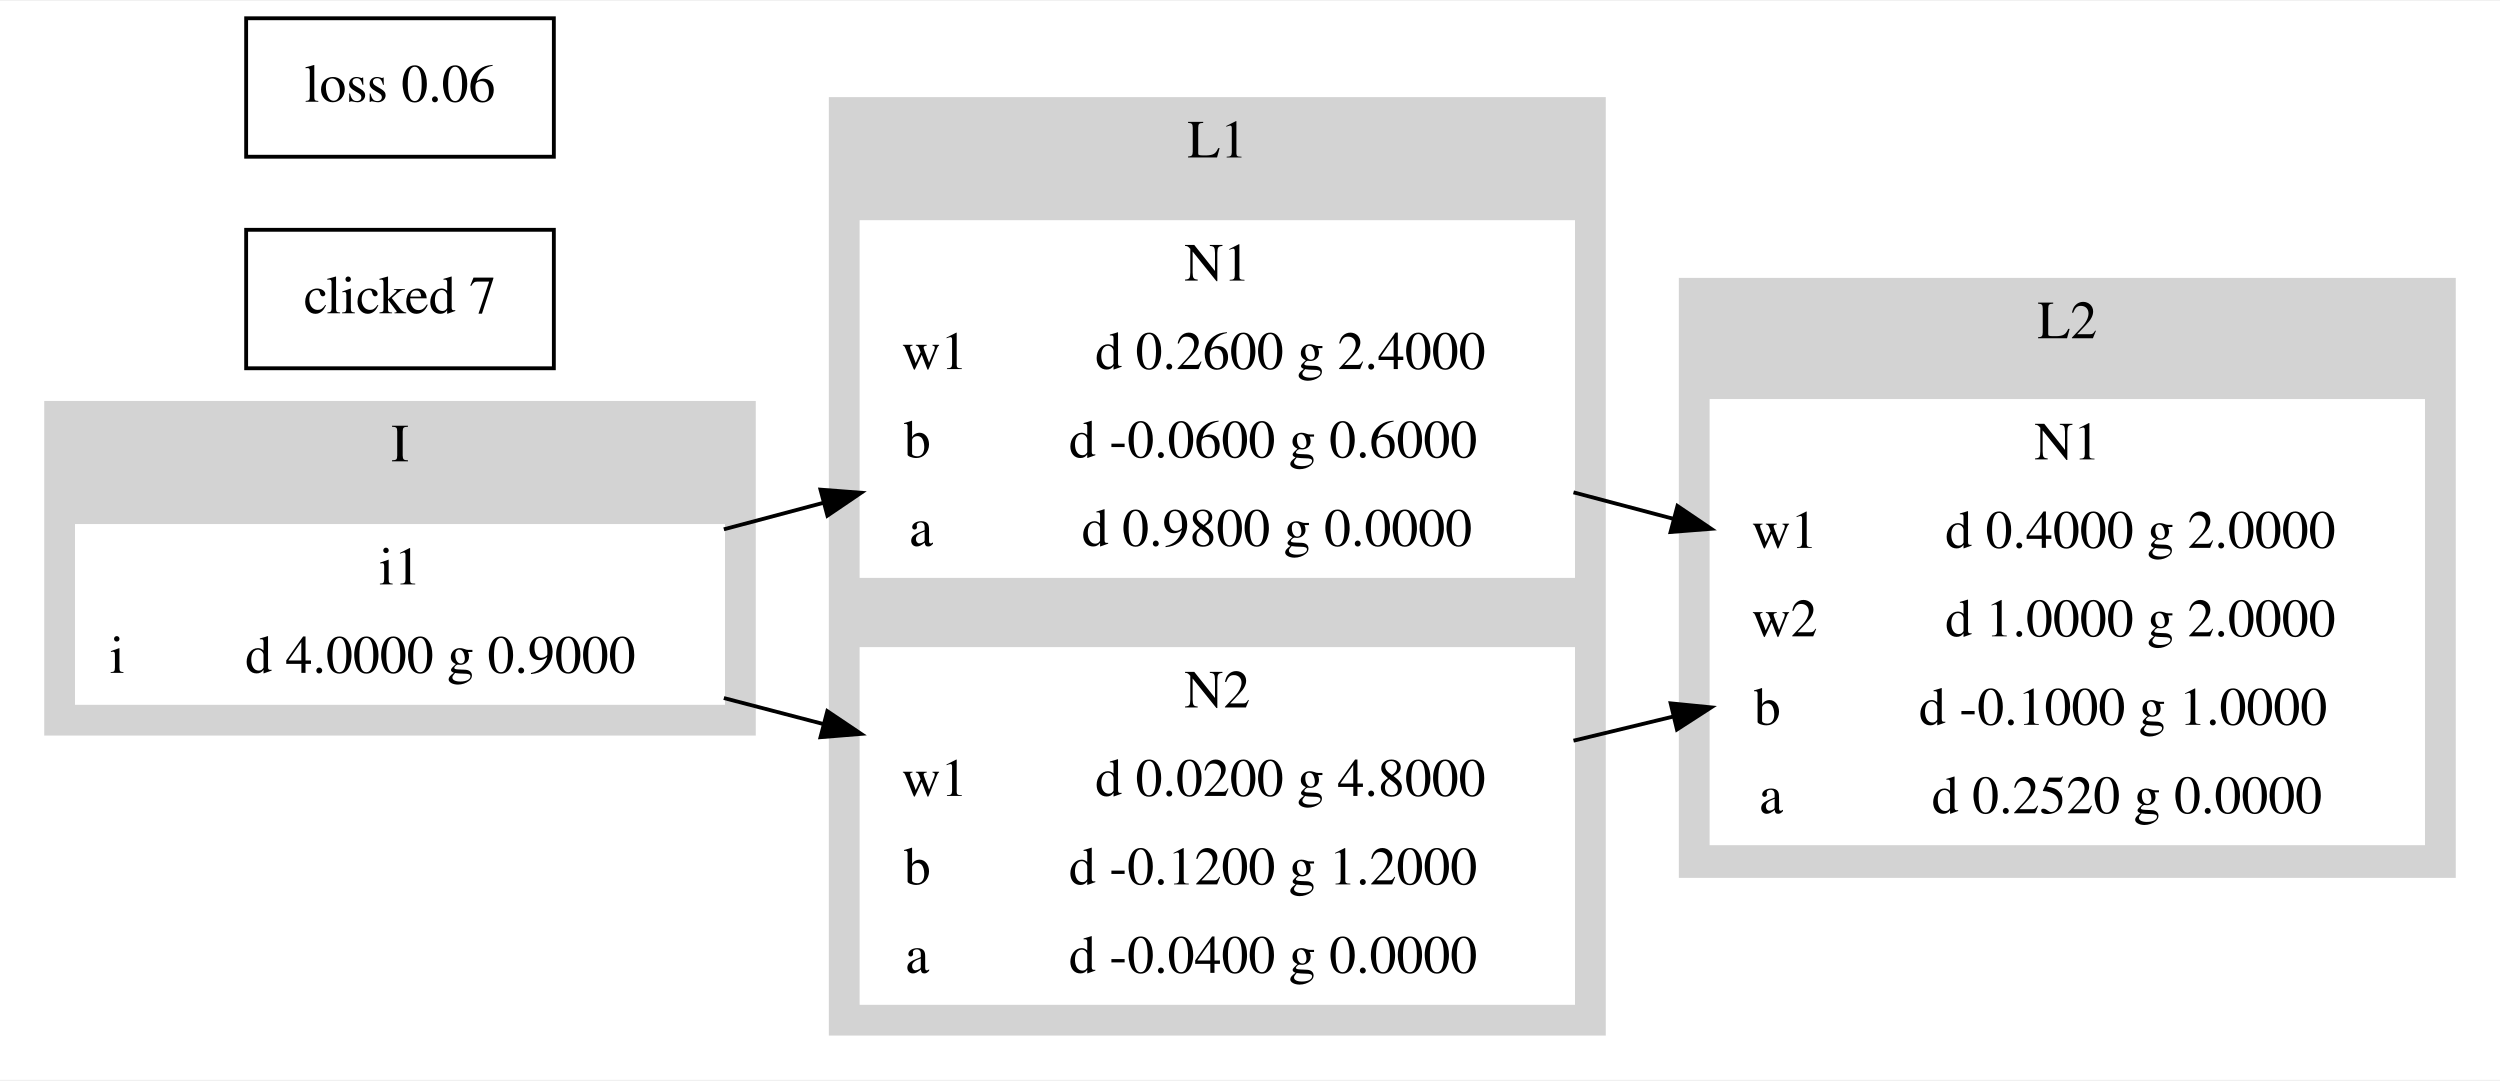
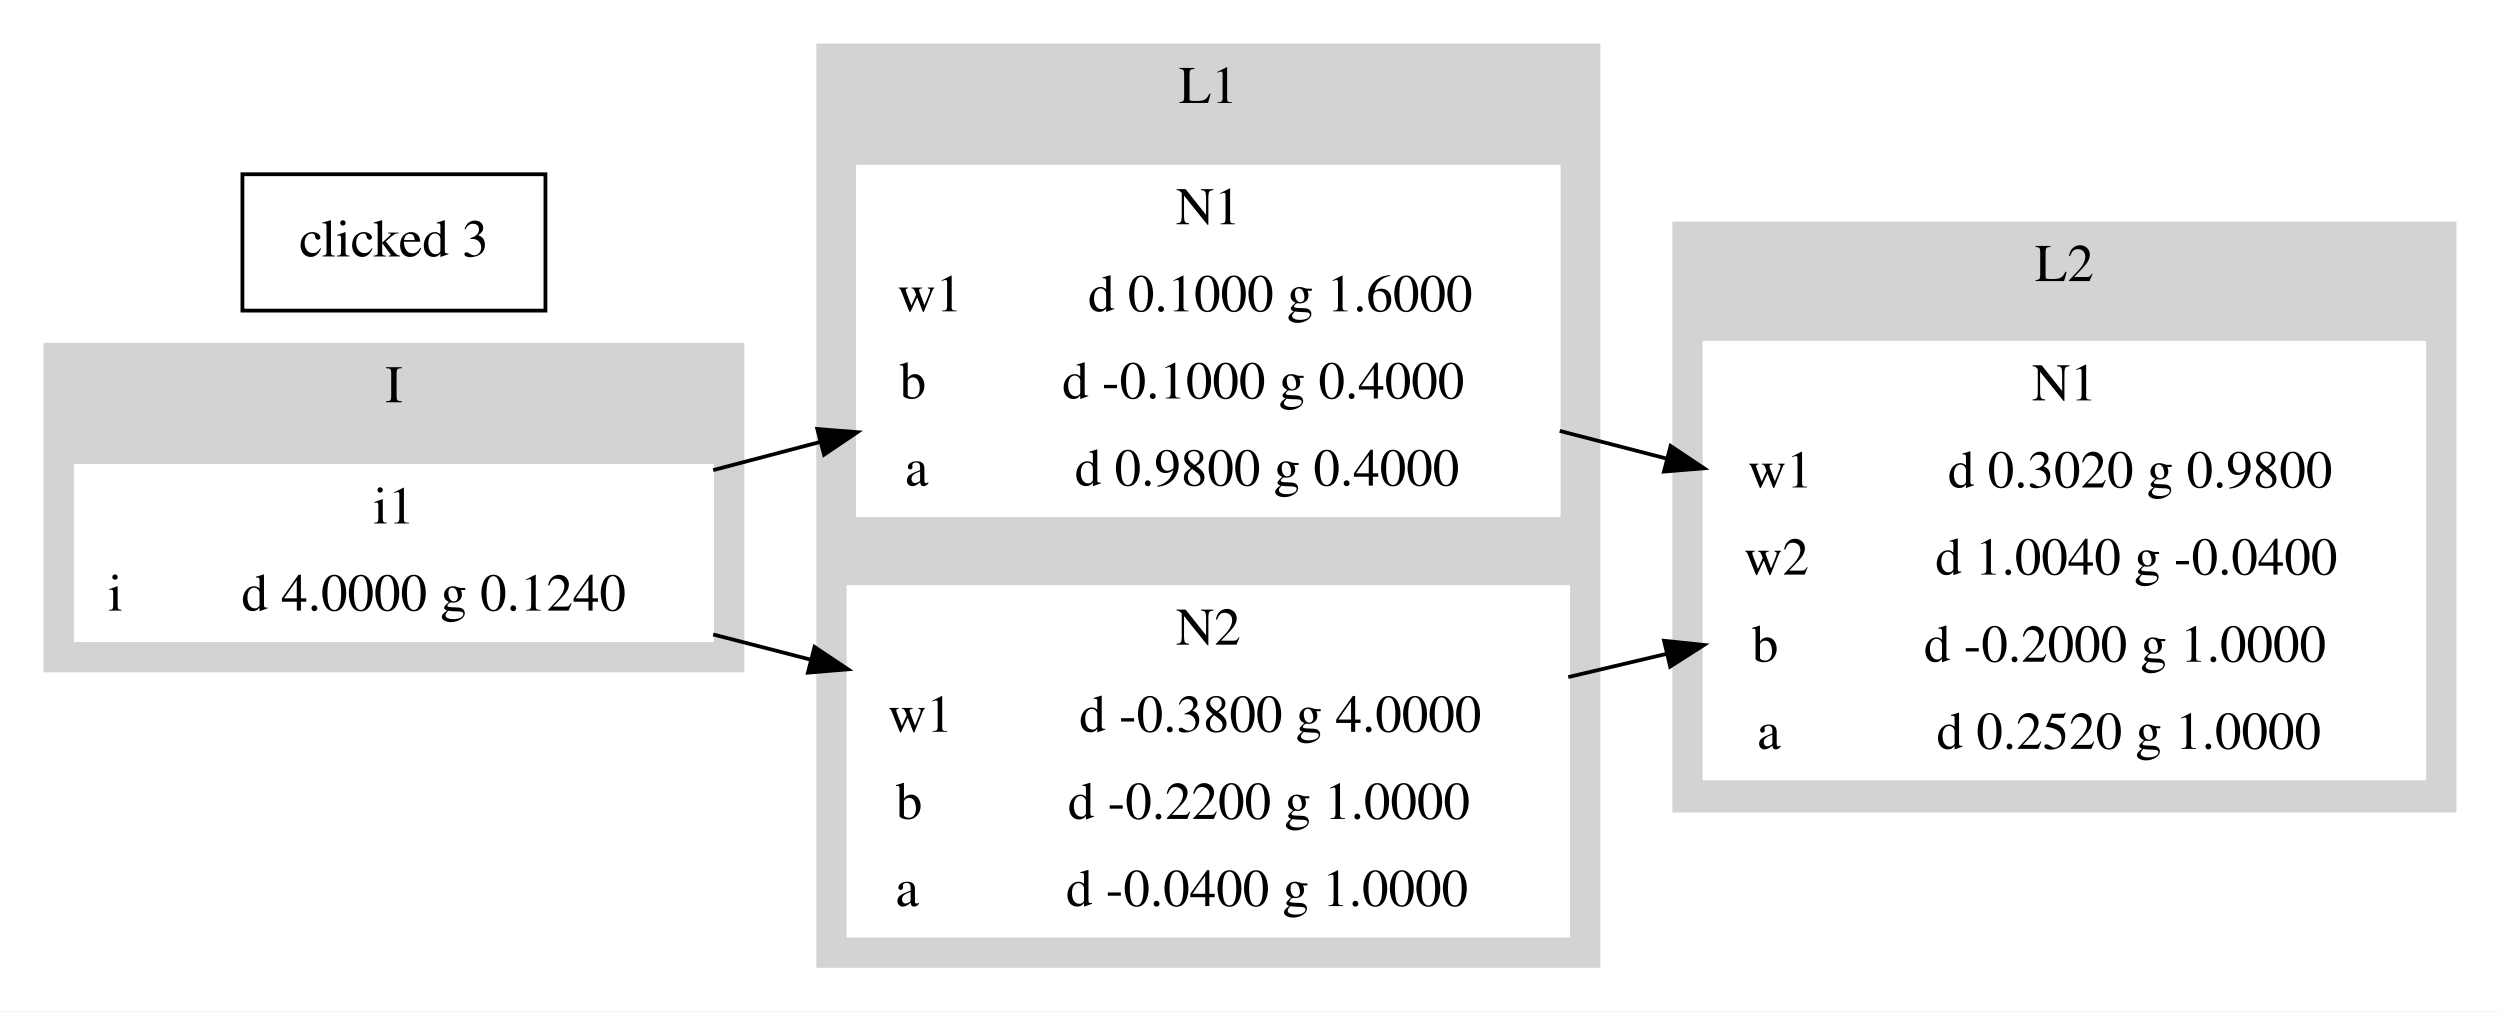
- <svg xmlns="http://www.w3.org/2000/svg" width="650pt" height="281pt" viewBox="0.00 0.00 650.00 280.50">
-   <g id="graph0" class="graph" transform="scale(1 1) rotate(0) translate(4 276.5)">
-     <polygon fill="white" stroke="transparent" points="-4,4 -4,-276.5 646,-276.5 646,4 -4,4" />
+ <svg xmlns="http://www.w3.org/2000/svg" width="660pt" height="267pt" viewBox="0.00 0.00 660.00 267.00">
+   <g id="graph0" class="graph" transform="scale(1 1) rotate(0) translate(4 263)">
+     <polygon fill="white" stroke="transparent" points="-4,4 -4,-263 656,-263 656,4 -4,4" />
    <g id="clust1" class="cluster">
      <polygon fill="lightgrey" stroke="lightgrey" points="8,-86 8,-172 192,-172 192,-86 8,-86" />
      <text text-anchor="middle" x="100" y="-156.8" font-family="Times,serif" font-size="14.00">I</text>
    </g>
    <g id="clust2" class="cluster">
-       <polygon fill="lightgrey" stroke="lightgrey" points="212,-8 212,-251 413,-251 413,-8 212,-8" />
-       <text text-anchor="middle" x="312.5" y="-235.8" font-family="Times,serif" font-size="14.00">L1</text>
+       <polygon fill="lightgrey" stroke="lightgrey" points="212,-8 212,-251 418,-251 418,-8 212,-8" />
+       <text text-anchor="middle" x="315" y="-235.8" font-family="Times,serif" font-size="14.00">L1</text>
    </g>
    <g id="clust3" class="cluster">
-       <polygon fill="lightgrey" stroke="lightgrey" points="433,-49 433,-204 634,-204 634,-49 433,-49" />
-       <text text-anchor="middle" x="533.5" y="-188.8" font-family="Times,serif" font-size="14.00">L2</text>
+       <polygon fill="lightgrey" stroke="lightgrey" points="438,-49 438,-204 644,-204 644,-49 438,-49" />
+       <text text-anchor="middle" x="541" y="-188.8" font-family="Times,serif" font-size="14.00">L2</text>
    </g>
    <g id="node1" class="node">
      <polygon fill="white" stroke="white" points="16,-94 16,-140 184,-140 184,-94 16,-94" />
      <text text-anchor="middle" x="100" y="-124.8" font-family="Times,serif" font-size="14.00">i1</text>
      <polyline fill="none" stroke="white" points="16,-117 184,-117 " />
      <text text-anchor="middle" x="26.5" y="-101.8" font-family="Times,serif" font-size="14.00">i</text>
      <polyline fill="none" stroke="white" points="37,-94 37,-117 " />
-       <text text-anchor="middle" x="110.5" y="-101.8" font-family="Times,serif" font-size="14.00">d 4.0000 g 0.9000</text>
+       <text text-anchor="middle" x="110.5" y="-101.8" font-family="Times,serif" font-size="14.00">d 4.0000 g 0.1240</text>
    </g>
    <g id="node2" class="node">
-       <polygon fill="white" stroke="white" points="220,-127 220,-219 405,-219 405,-127 220,-127" />
-       <text text-anchor="middle" x="312.5" y="-203.8" font-family="Times,serif" font-size="14.00">N1</text>
-       <polyline fill="none" stroke="white" points="220,-196 405,-196 " />
-       <text text-anchor="middle" x="239" y="-180.8" font-family="Times,serif" font-size="14.00">w1</text>
-       <polyline fill="none" stroke="white" points="258,-173 258,-196 " />
-       <text text-anchor="middle" x="331.5" y="-180.8" font-family="Times,serif" font-size="14.00">d 0.2600 g 2.4000</text>
-       <polyline fill="none" stroke="white" points="220,-173 405,-173 " />
-       <text text-anchor="middle" x="234.5" y="-157.8" font-family="Times,serif" font-size="14.00">b</text>
-       <polyline fill="none" stroke="white" points="249,-150 249,-173 " />
-       <text text-anchor="middle" x="327" y="-157.8" font-family="Times,serif" font-size="14.00">d -0.0600 g 0.6000</text>
-       <polyline fill="none" stroke="white" points="220,-150 405,-150 " />
-       <text text-anchor="middle" x="235.5" y="-134.8" font-family="Times,serif" font-size="14.00">a</text>
-       <polyline fill="none" stroke="white" points="251,-127 251,-150 " />
-       <text text-anchor="middle" x="328" y="-134.8" font-family="Times,serif" font-size="14.00">d 0.9800 g 0.0000</text>
+       <polygon fill="white" stroke="white" points="222.5,-127 222.5,-219 407.5,-219 407.5,-127 222.5,-127" />
+       <text text-anchor="middle" x="315" y="-203.8" font-family="Times,serif" font-size="14.00">N1</text>
+       <polyline fill="none" stroke="white" points="222.5,-196 407.5,-196 " />
+       <text text-anchor="middle" x="241.5" y="-180.8" font-family="Times,serif" font-size="14.00">w1</text>
+       <polyline fill="none" stroke="white" points="260.5,-173 260.5,-196 " />
+       <text text-anchor="middle" x="334" y="-180.8" font-family="Times,serif" font-size="14.00">d 0.1000 g 1.6000</text>
+       <polyline fill="none" stroke="white" points="222.5,-173 407.5,-173 " />
+       <text text-anchor="middle" x="237" y="-157.8" font-family="Times,serif" font-size="14.00">b</text>
+       <polyline fill="none" stroke="white" points="251.5,-150 251.5,-173 " />
+       <text text-anchor="middle" x="329.5" y="-157.8" font-family="Times,serif" font-size="14.00">d -0.1000 g 0.4000</text>
+       <polyline fill="none" stroke="white" points="222.5,-150 407.5,-150 " />
+       <text text-anchor="middle" x="238" y="-134.8" font-family="Times,serif" font-size="14.00">a</text>
+       <polyline fill="none" stroke="white" points="253.5,-127 253.5,-150 " />
+       <text text-anchor="middle" x="330.5" y="-134.8" font-family="Times,serif" font-size="14.00">d 0.9800 g 0.4000</text>
    </g>
    <g id="edge1" class="edge">
-       <path fill="none" stroke="black" d="M184.2,-139.13C192.71,-141.4 201.43,-143.72 210.11,-146.03" />
-       <polygon fill="black" stroke="black" points="209.33,-149.44 219.89,-148.63 211.13,-142.68 209.33,-149.44" />
+       <path fill="none" stroke="black" d="M184.27,-138.89C193.53,-141.33 203.05,-143.83 212.51,-146.32" />
+       <polygon fill="black" stroke="black" points="211.77,-149.74 222.33,-148.9 213.55,-142.97 211.77,-149.74" />
    </g>
    <g id="node3" class="node">
-       <polygon fill="white" stroke="white" points="220,-16 220,-108 405,-108 405,-16 220,-16" />
-       <text text-anchor="middle" x="312.5" y="-92.8" font-family="Times,serif" font-size="14.00">N2</text>
-       <polyline fill="none" stroke="white" points="220,-85 405,-85 " />
+       <polygon fill="white" stroke="white" points="220,-16 220,-108 410,-108 410,-16 220,-16" />
+       <text text-anchor="middle" x="315" y="-92.8" font-family="Times,serif" font-size="14.00">N2</text>
+       <polyline fill="none" stroke="white" points="220,-85 410,-85 " />
      <text text-anchor="middle" x="239" y="-69.8" font-family="Times,serif" font-size="14.00">w1</text>
      <polyline fill="none" stroke="white" points="258,-62 258,-85 " />
-       <text text-anchor="middle" x="331.5" y="-69.8" font-family="Times,serif" font-size="14.00">d 0.0200 g 4.8000</text>
-       <polyline fill="none" stroke="white" points="220,-62 405,-62 " />
-       <text text-anchor="middle" x="234.5" y="-46.8" font-family="Times,serif" font-size="14.00">b</text>
-       <polyline fill="none" stroke="white" points="249,-39 249,-62 " />
-       <text text-anchor="middle" x="327" y="-46.8" font-family="Times,serif" font-size="14.00">d -0.1200 g 1.2000</text>
-       <polyline fill="none" stroke="white" points="220,-39 405,-39 " />
-       <text text-anchor="middle" x="234.5" y="-23.8" font-family="Times,serif" font-size="14.00">a</text>
-       <polyline fill="none" stroke="white" points="249,-16 249,-39 " />
-       <text text-anchor="middle" x="327" y="-23.8" font-family="Times,serif" font-size="14.00">d -0.0400 g 0.0000</text>
+       <text text-anchor="middle" x="334" y="-69.8" font-family="Times,serif" font-size="14.00">d -0.3800 g 4.0000</text>
+       <polyline fill="none" stroke="white" points="220,-62 410,-62 " />
+       <text text-anchor="middle" x="236" y="-46.8" font-family="Times,serif" font-size="14.00">b</text>
+       <polyline fill="none" stroke="white" points="252,-39 252,-62 " />
+       <text text-anchor="middle" x="331" y="-46.8" font-family="Times,serif" font-size="14.00">d -0.2200 g 1.0000</text>
+       <polyline fill="none" stroke="white" points="220,-39 410,-39 " />
+       <text text-anchor="middle" x="235.5" y="-23.8" font-family="Times,serif" font-size="14.00">a</text>
+       <polyline fill="none" stroke="white" points="251,-16 251,-39 " />
+       <text text-anchor="middle" x="330.5" y="-23.8" font-family="Times,serif" font-size="14.00">d -0.0400 g 1.0000</text>
    </g>
    <g id="edge2" class="edge">
-       <path fill="none" stroke="black" d="M184.2,-95.26C192.71,-93.04 201.43,-90.76 210.11,-88.49" />
-       <polygon fill="black" stroke="black" points="211.1,-91.85 219.89,-85.94 209.33,-85.08 211.1,-91.85" />
+       <path fill="none" stroke="black" d="M184.27,-95.5C192.74,-93.31 201.43,-91.07 210.09,-88.83" />
+       <polygon fill="black" stroke="black" points="211.04,-92.2 219.85,-86.31 209.29,-85.42 211.04,-92.2" />
    </g>
    <g id="node4" class="node">
-       <polygon fill="white" stroke="white" points="441,-57.5 441,-172.5 626,-172.5 626,-57.5 441,-57.5" />
-       <text text-anchor="middle" x="533.5" y="-157.3" font-family="Times,serif" font-size="14.00">N1</text>
-       <polyline fill="none" stroke="white" points="441,-149.5 626,-149.5 " />
-       <text text-anchor="middle" x="460" y="-134.3" font-family="Times,serif" font-size="14.00">w1</text>
-       <polyline fill="none" stroke="white" points="479,-126.5 479,-149.5 " />
-       <text text-anchor="middle" x="552.5" y="-134.3" font-family="Times,serif" font-size="14.00">d 0.4000 g 2.0000</text>
-       <polyline fill="none" stroke="white" points="441,-126.5 626,-126.5 " />
-       <text text-anchor="middle" x="460" y="-111.3" font-family="Times,serif" font-size="14.00">w2</text>
-       <polyline fill="none" stroke="white" points="479,-103.5 479,-126.5 " />
-       <text text-anchor="middle" x="552.5" y="-111.3" font-family="Times,serif" font-size="14.00">d 1.0000 g 2.0000</text>
-       <polyline fill="none" stroke="white" points="441,-103.5 626,-103.5 " />
-       <text text-anchor="middle" x="455.5" y="-88.3" font-family="Times,serif" font-size="14.00">b</text>
-       <polyline fill="none" stroke="white" points="470,-80.5 470,-103.5 " />
-       <text text-anchor="middle" x="548" y="-88.3" font-family="Times,serif" font-size="14.00">d -0.1000 g 1.0000</text>
-       <polyline fill="none" stroke="white" points="441,-80.5 626,-80.5 " />
-       <text text-anchor="middle" x="456.5" y="-65.3" font-family="Times,serif" font-size="14.00">a</text>
-       <polyline fill="none" stroke="white" points="472,-57.5 472,-80.5 " />
-       <text text-anchor="middle" x="549" y="-65.3" font-family="Times,serif" font-size="14.00">d 0.2520 g 0.0000</text>
+       <polygon fill="white" stroke="white" points="446,-57.5 446,-172.5 636,-172.5 636,-57.5 446,-57.5" />
+       <text text-anchor="middle" x="541" y="-157.3" font-family="Times,serif" font-size="14.00">N1</text>
+       <polyline fill="none" stroke="white" points="446,-149.5 636,-149.5 " />
+       <text text-anchor="middle" x="466" y="-134.3" font-family="Times,serif" font-size="14.00">w1</text>
+       <polyline fill="none" stroke="white" points="486,-126.5 486,-149.5 " />
+       <text text-anchor="middle" x="561" y="-134.3" font-family="Times,serif" font-size="14.00">d 0.3020 g 0.9800</text>
+       <polyline fill="none" stroke="white" points="446,-126.5 636,-126.5 " />
+       <text text-anchor="middle" x="465" y="-111.3" font-family="Times,serif" font-size="14.00">w2</text>
+       <polyline fill="none" stroke="white" points="484,-103.5 484,-126.5 " />
+       <text text-anchor="middle" x="560" y="-111.3" font-family="Times,serif" font-size="14.00">d 1.0040 g -0.0400</text>
+       <polyline fill="none" stroke="white" points="446,-103.5 636,-103.5 " />
+       <text text-anchor="middle" x="462" y="-88.3" font-family="Times,serif" font-size="14.00">b</text>
+       <polyline fill="none" stroke="white" points="478,-80.5 478,-103.5 " />
+       <text text-anchor="middle" x="557" y="-88.3" font-family="Times,serif" font-size="14.00">d -0.2000 g 1.0000</text>
+       <polyline fill="none" stroke="white" points="446,-80.5 636,-80.5 " />
+       <text text-anchor="middle" x="463" y="-65.3" font-family="Times,serif" font-size="14.00">a</text>
+       <polyline fill="none" stroke="white" points="480,-57.5 480,-80.5 " />
+       <text text-anchor="middle" x="558" y="-65.3" font-family="Times,serif" font-size="14.00">d 0.2520 g 1.0000</text>
    </g>
    <g id="edge3" class="edge">
-       <path fill="none" stroke="black" d="M405.11,-148.74C413.71,-146.46 422.46,-144.14 431.14,-141.84" />
-       <polygon fill="black" stroke="black" points="432.14,-145.2 440.91,-139.26 430.35,-138.43 432.14,-145.2" />
+       <path fill="none" stroke="black" d="M407.76,-149.24C417.08,-146.83 426.6,-144.36 436.04,-141.92" />
+       <polygon fill="black" stroke="black" points="437.04,-145.27 445.85,-139.38 435.29,-138.5 437.04,-145.27" />
    </g>
    <g id="edge4" class="edge">
-       <path fill="none" stroke="black" d="M405.11,-84.17C413.71,-86.25 422.46,-88.37 431.14,-90.47" />
-       <polygon fill="black" stroke="black" points="430.37,-93.88 440.91,-92.83 432.01,-87.08 430.37,-93.88" />
+       <path fill="none" stroke="black" d="M410.02,-84.25C418.63,-86.28 427.39,-88.36 436.08,-90.41" />
+       <polygon fill="black" stroke="black" points="435.32,-93.83 445.86,-92.73 436.93,-87.02 435.32,-93.83" />
    </g>
    <g id="node5" class="node">
      <polygon fill="none" stroke="black" points="60,-181 60,-217 140,-217 140,-181 60,-181" />
-       <text text-anchor="middle" x="100" y="-195.3" font-family="Times,serif" font-size="14.00">clicked 7</text>
-     </g>
-     <g id="node6" class="node">
-       <polygon fill="none" stroke="black" points="60,-236 60,-272 140,-272 140,-236 60,-236" />
-       <text text-anchor="middle" x="100" y="-250.3" font-family="Times,serif" font-size="14.00">loss 0.06</text>
+       <text text-anchor="middle" x="100" y="-195.3" font-family="Times,serif" font-size="14.00">clicked 3</text>
    </g>
  </g>
</svg>
